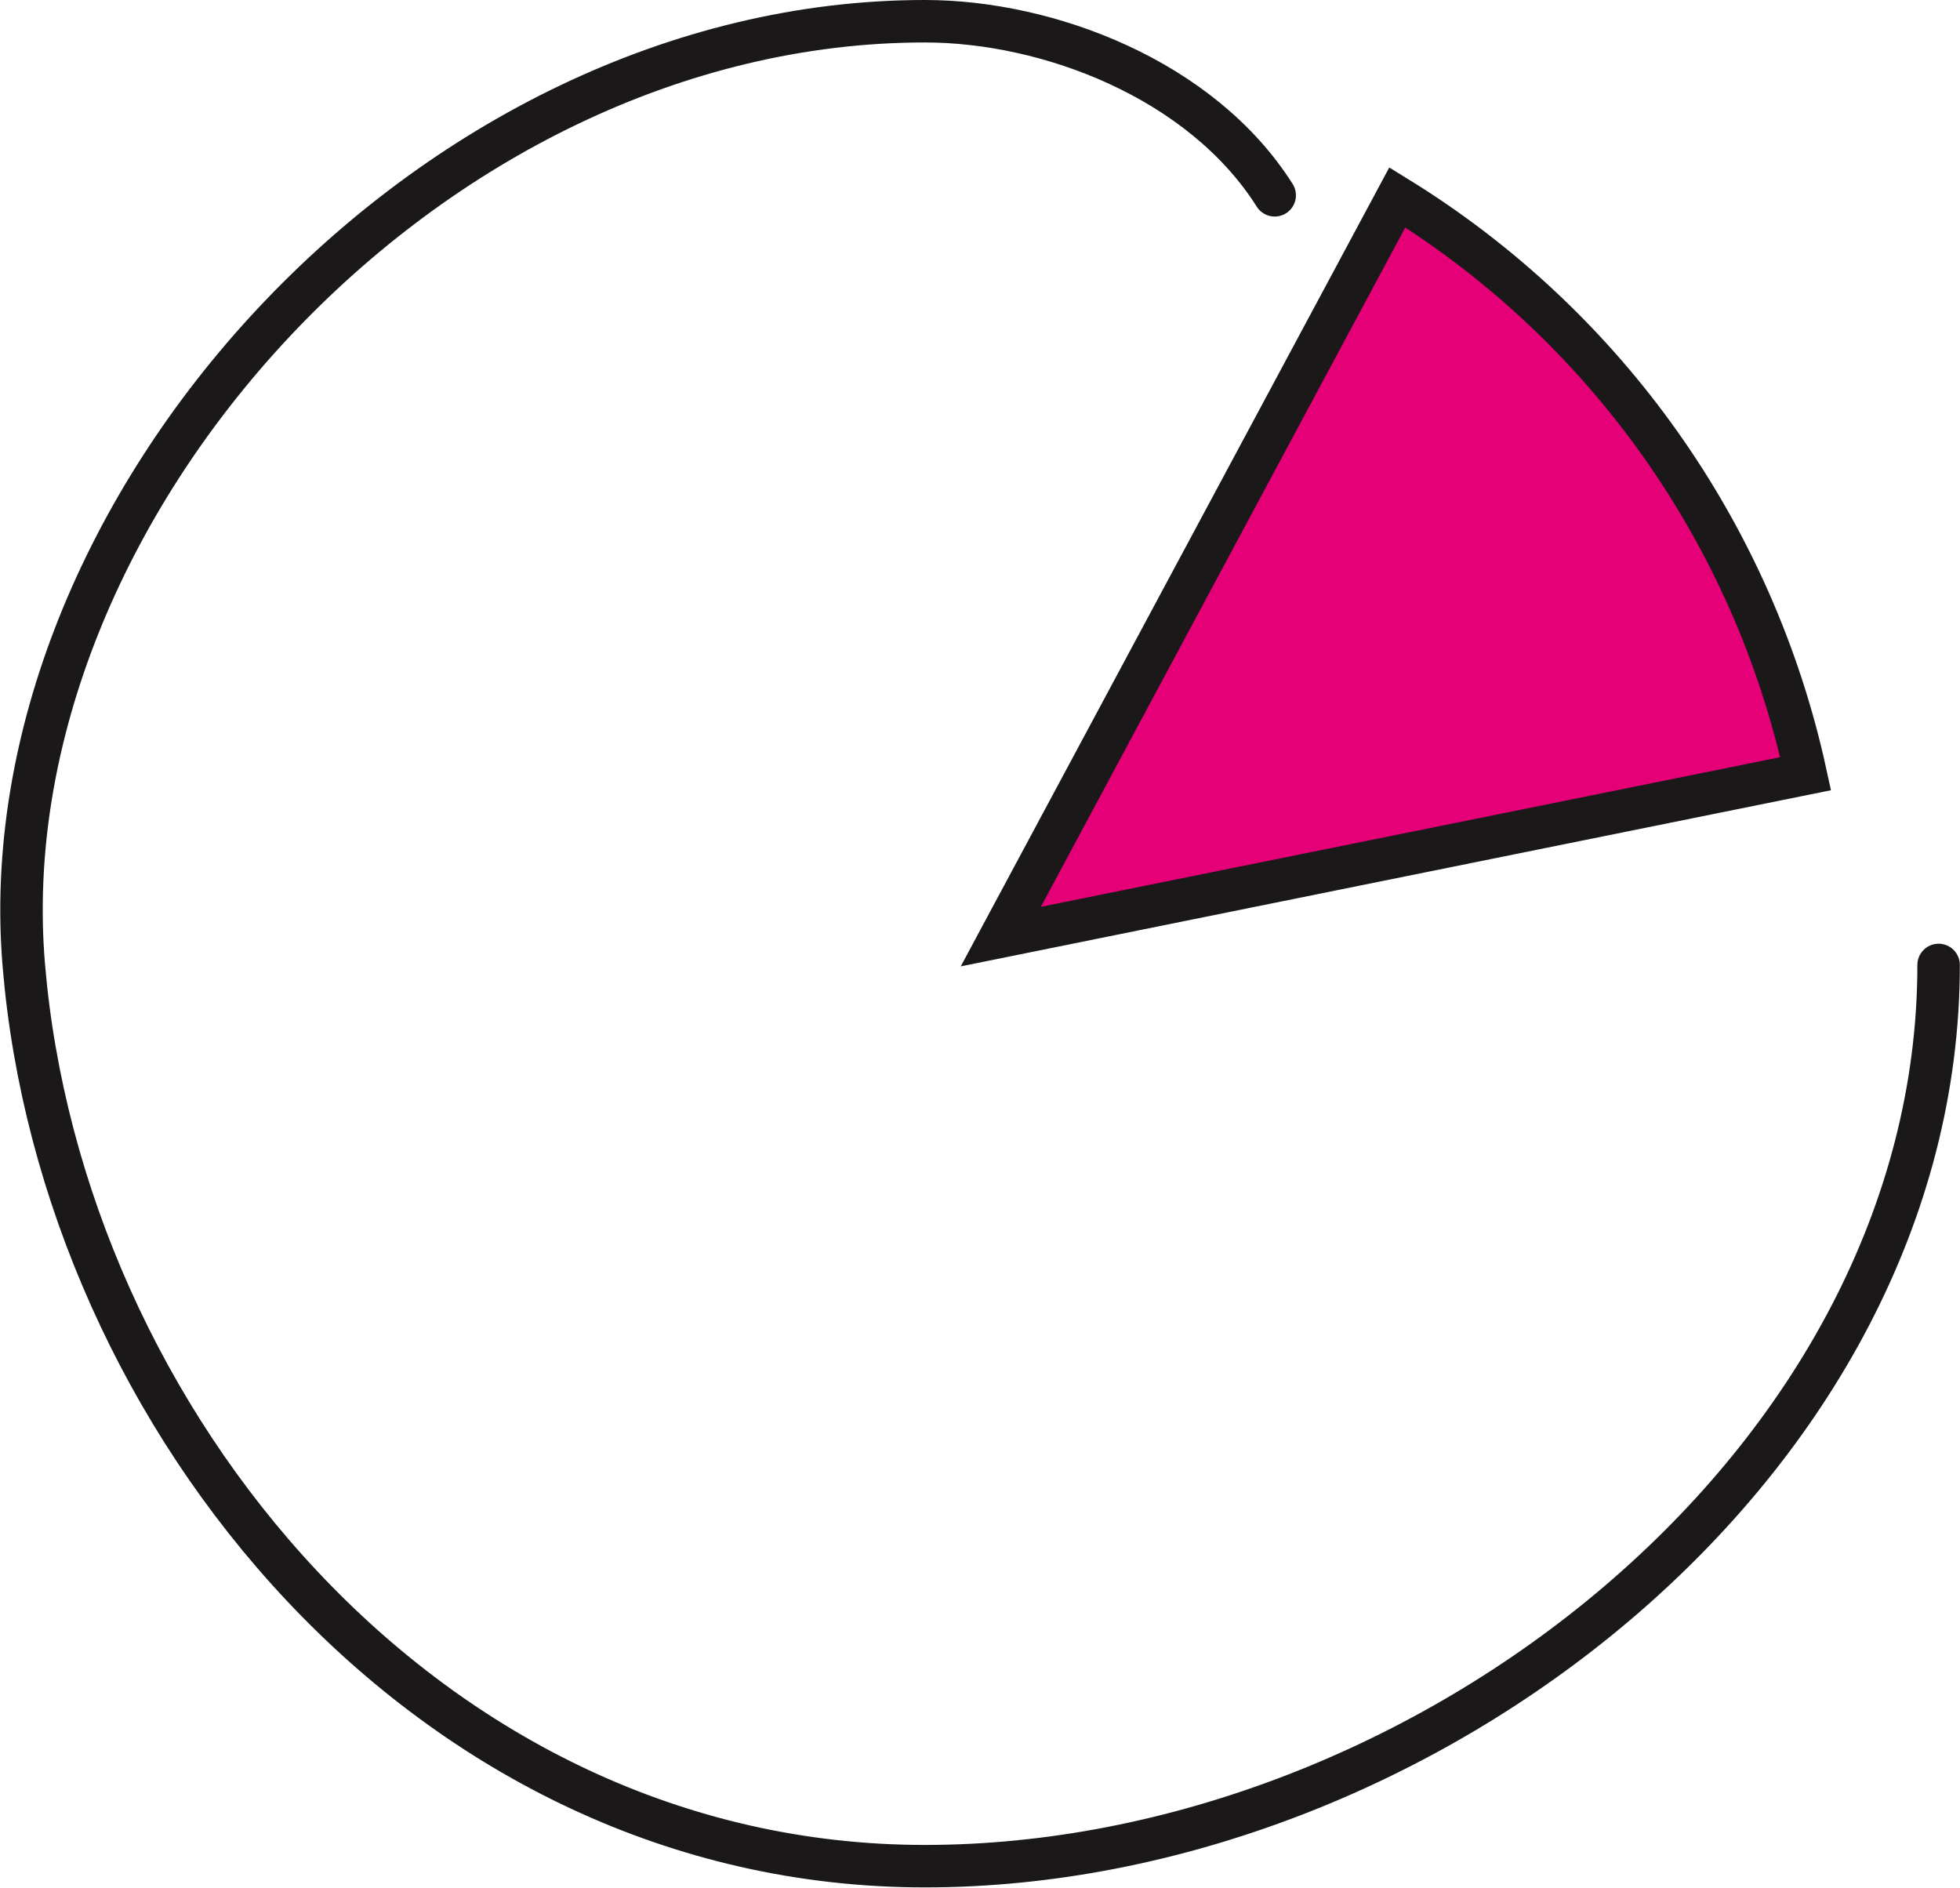
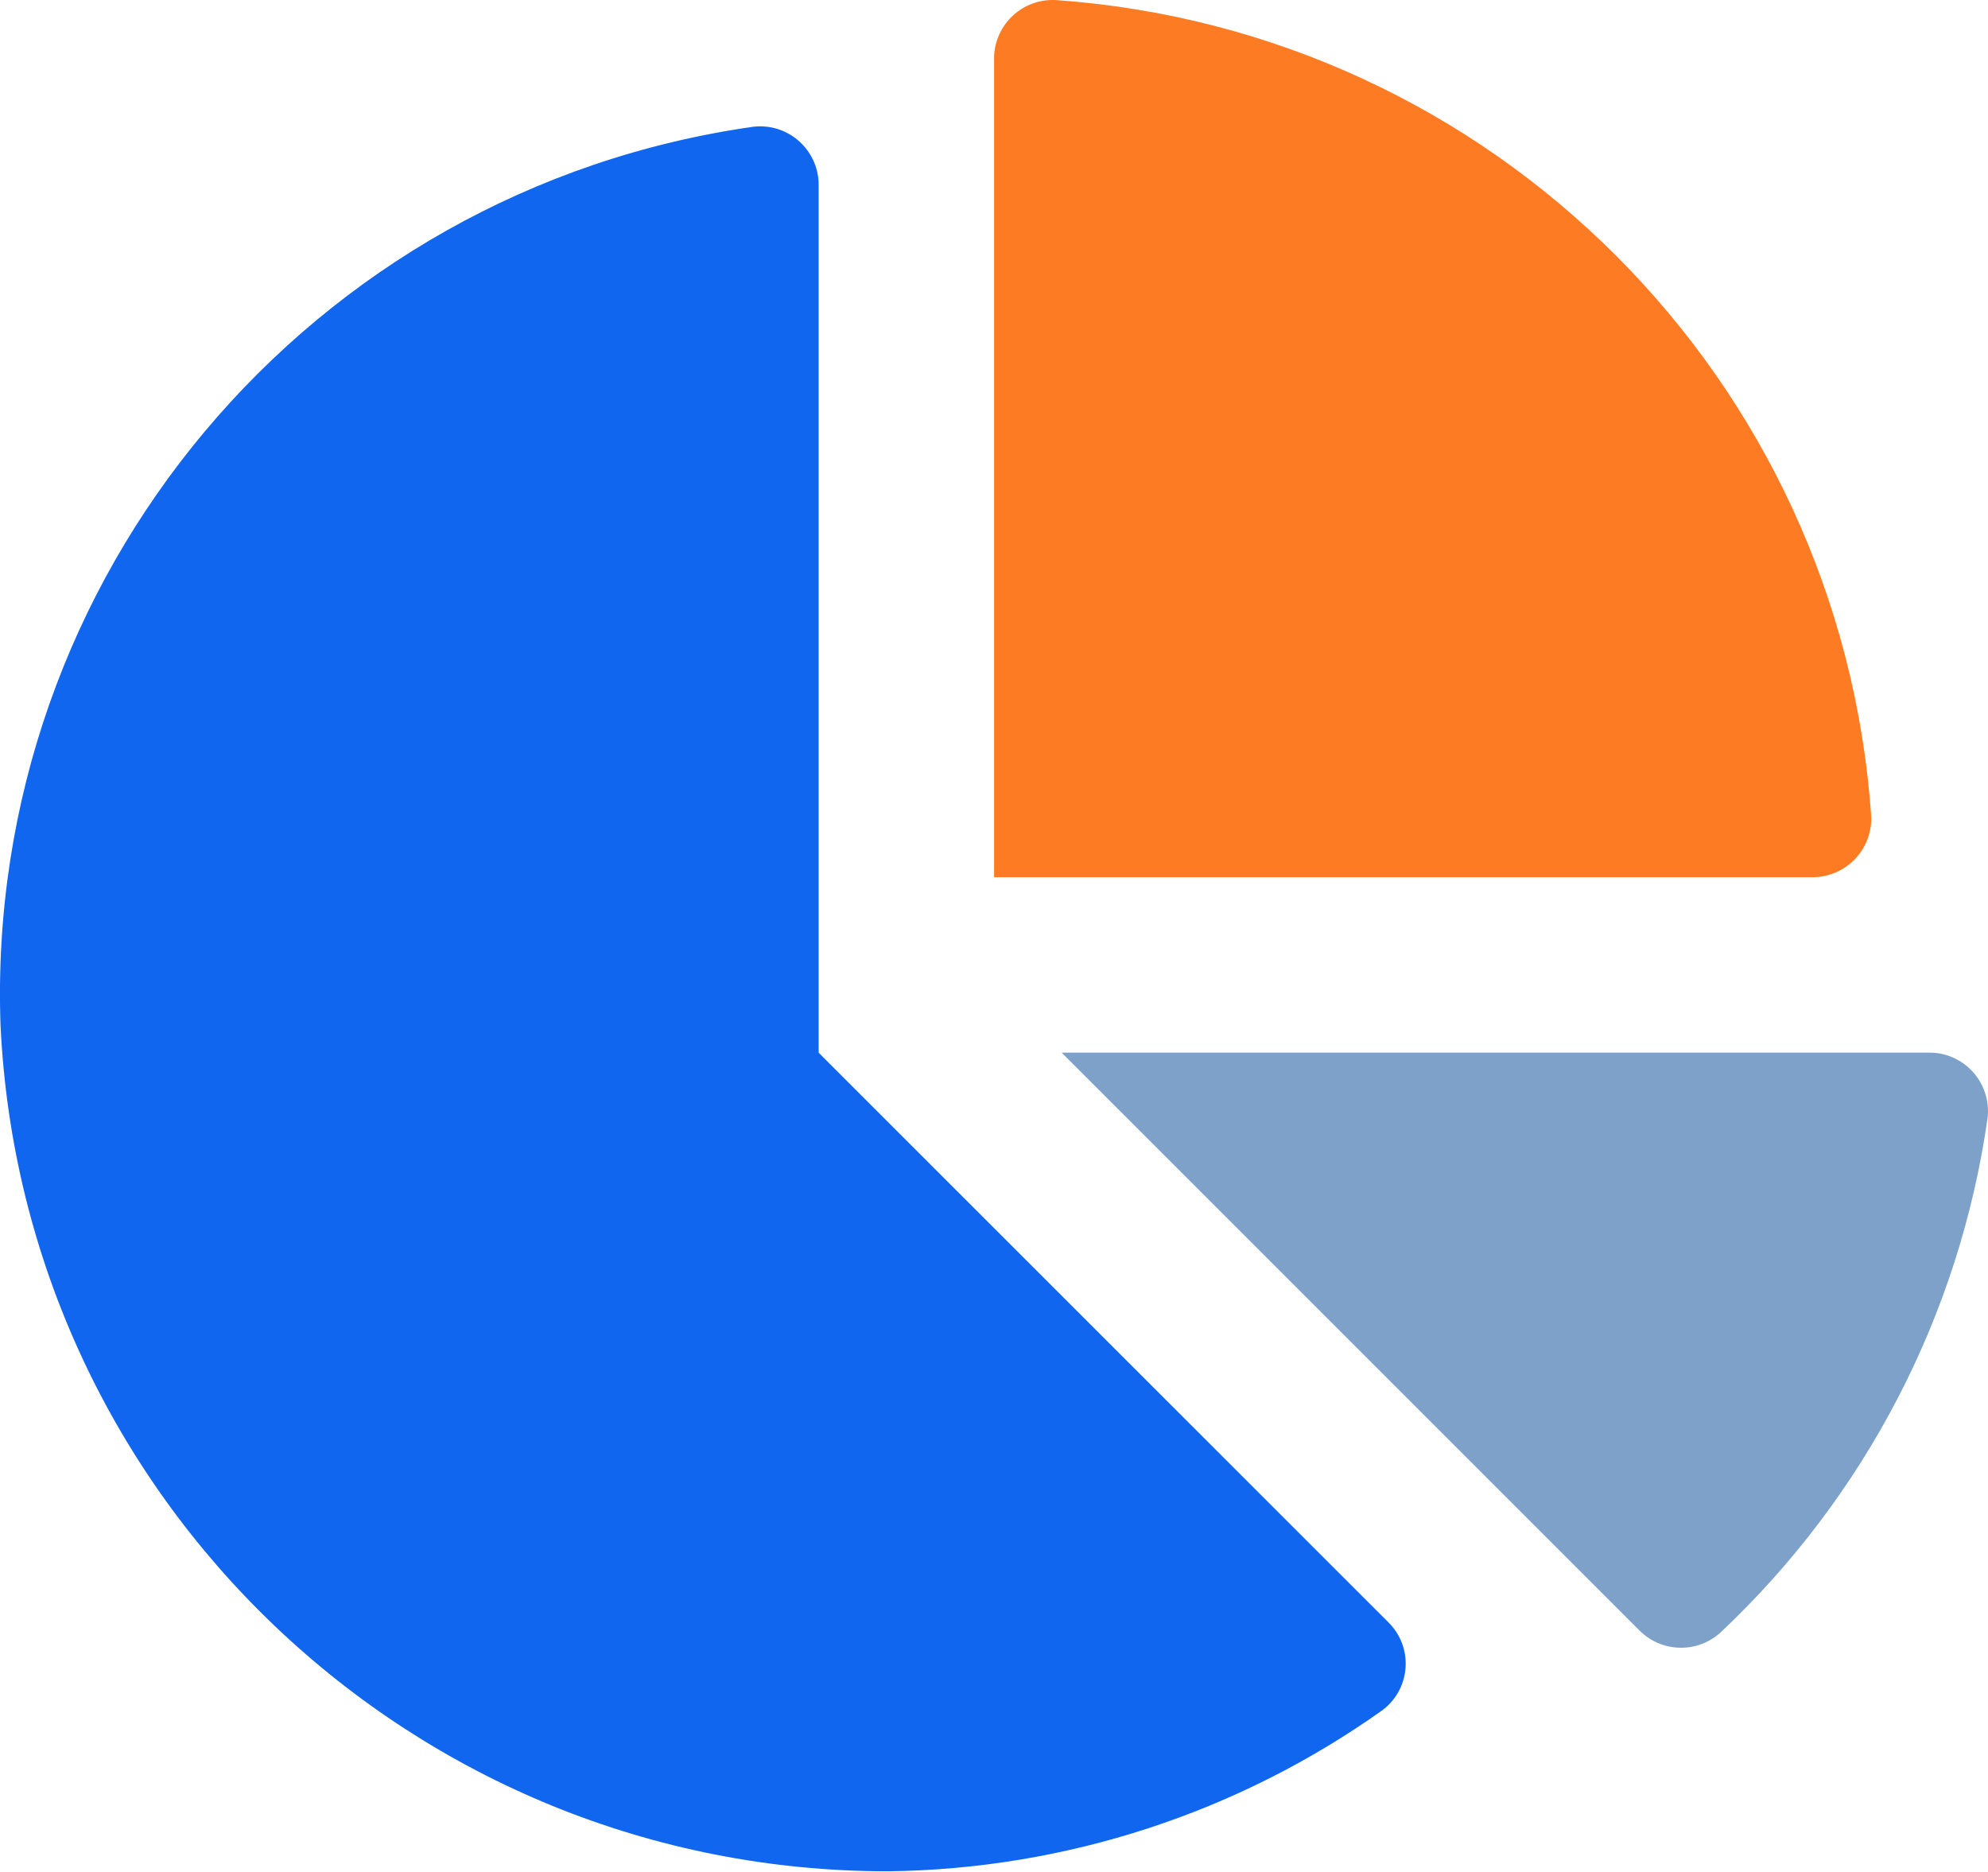
- <svg xmlns="http://www.w3.org/2000/svg" width="46.164" height="44.451" viewBox="0 0 46.164 44.451">
+ <svg xmlns="http://www.w3.org/2000/svg" width="55.345" height="52.095" viewBox="0 0 55.345 52.095">
  <defs>
-     <style>.a{fill:none;stroke-linecap:round;stroke-linejoin:round;}.a,.b{stroke:#1a1818;}.b{fill:#e60078;stroke-miterlimit:10;}</style>
+     <style>.a{fill:#7ea1c9;}.b{fill:#fd7c23;}.c{fill:#1166ef;}</style>
  </defs>
-   <g transform="translate(-1395.84 -1727.446)">
-     <path class="a" d="M1441.5,1750.172c0,11.721-12.154,21.225-23.876,21.225s-20.332-10.529-21.224-21.225,9.5-22.226,21.224-22.226c2.909,0,6.514,1.372,8.239,4.1" transform="translate(0 0)" />
-     <path class="b" d="M1433.177,1733.979l-9.339,17.409,18.956-3.836A21.246,21.246,0,0,0,1433.177,1733.979Z" transform="translate(-4.426 -1.884)" />
+   <g transform="translate(-229.802 -258.906)">
+     <path class="a" d="M-128.944,108.76h-24.142l16.078,16.078a1.633,1.633,0,0,0,2.257.069,24.375,24.375,0,0,0,7.441-14.326,1.631,1.631,0,0,0-1.43-1.812A1.608,1.608,0,0,0-128.944,108.76Z" transform="translate(412.445 179.45)" />
+     <path class="b" d="M-129.968,111.22a24.476,24.476,0,0,0-22.71-22.71,1.635,1.635,0,0,0-1.708,1.561c0,.029,0,.058,0,.087v22.771h22.768a1.638,1.638,0,0,0,1.653-1.621C-129.967,111.278-129.967,111.249-129.968,111.22Z" transform="translate(411.863 170.397)" />
+     <path class="c" d="M-150.721,116.727V92.584a1.631,1.631,0,0,0-1.618-1.645,1.691,1.691,0,0,0-.191.01,24.4,24.4,0,0,0-20.968,25,24.72,24.72,0,0,0,24.713,23.566,24.242,24.242,0,0,0,13.761-4.486,1.618,1.618,0,0,0,.323-2.263,1.543,1.543,0,0,0-.164-.187Z" transform="translate(403.314 171.484)" />
  </g>
</svg>
